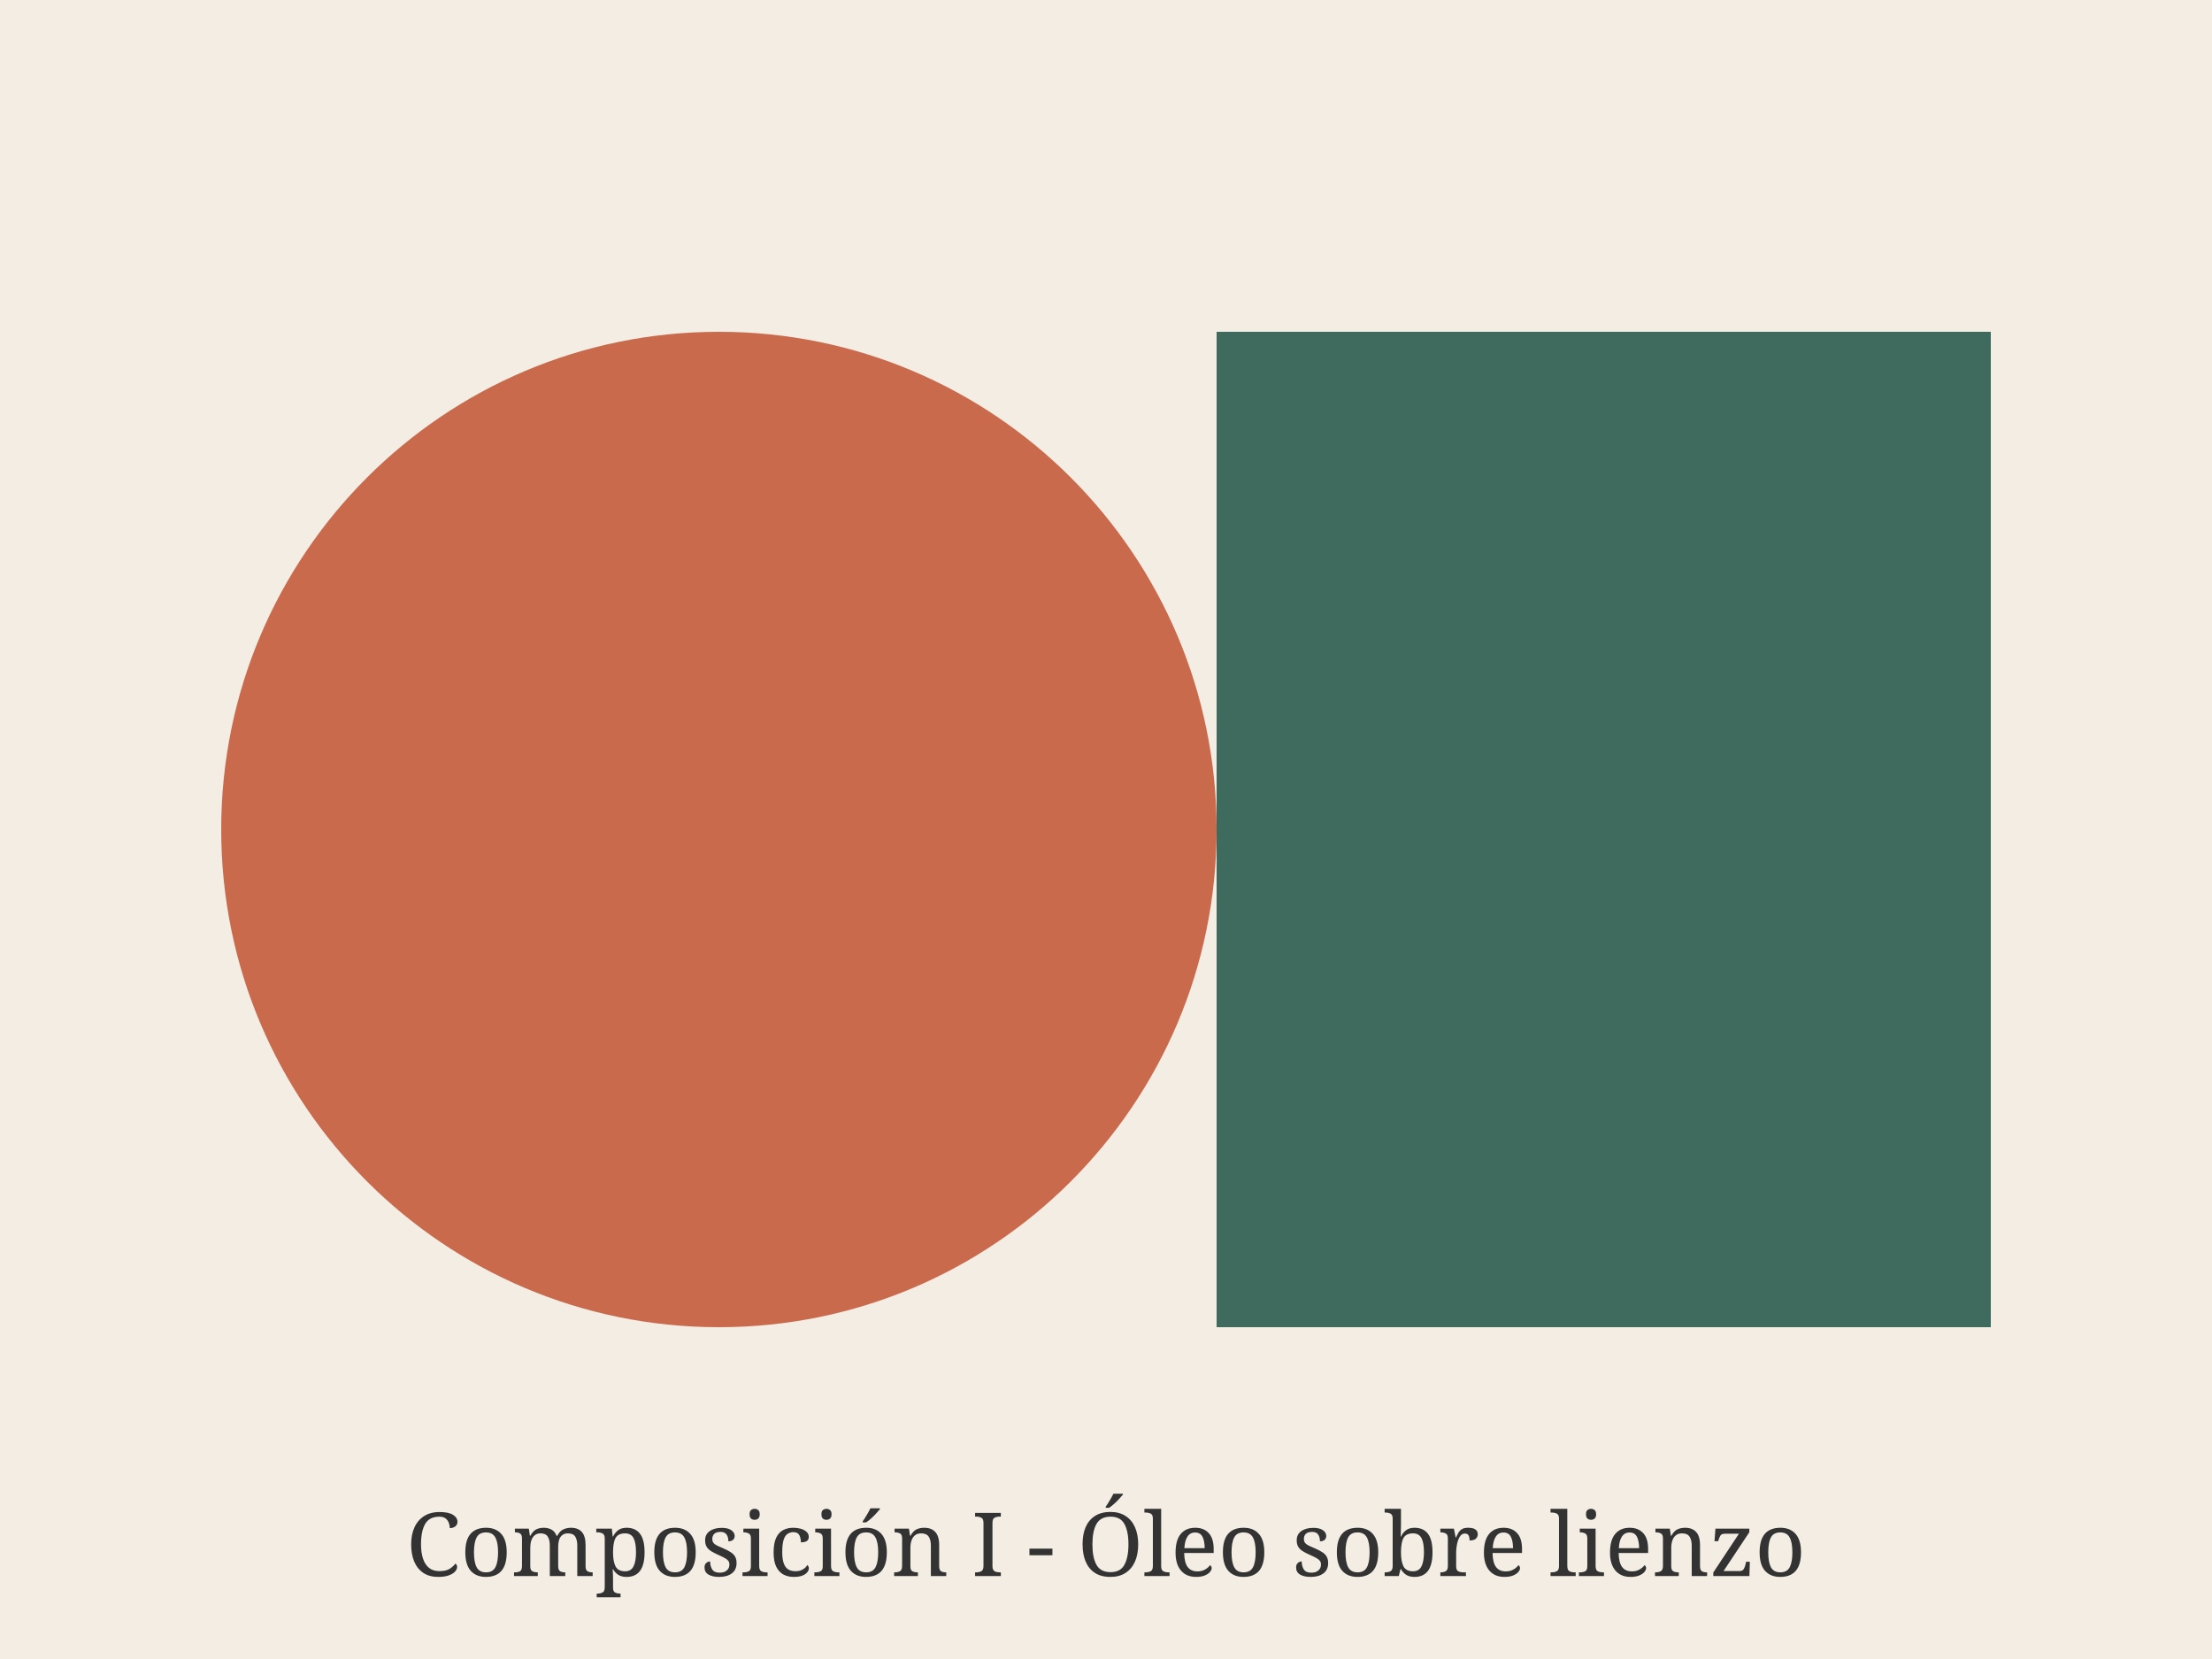
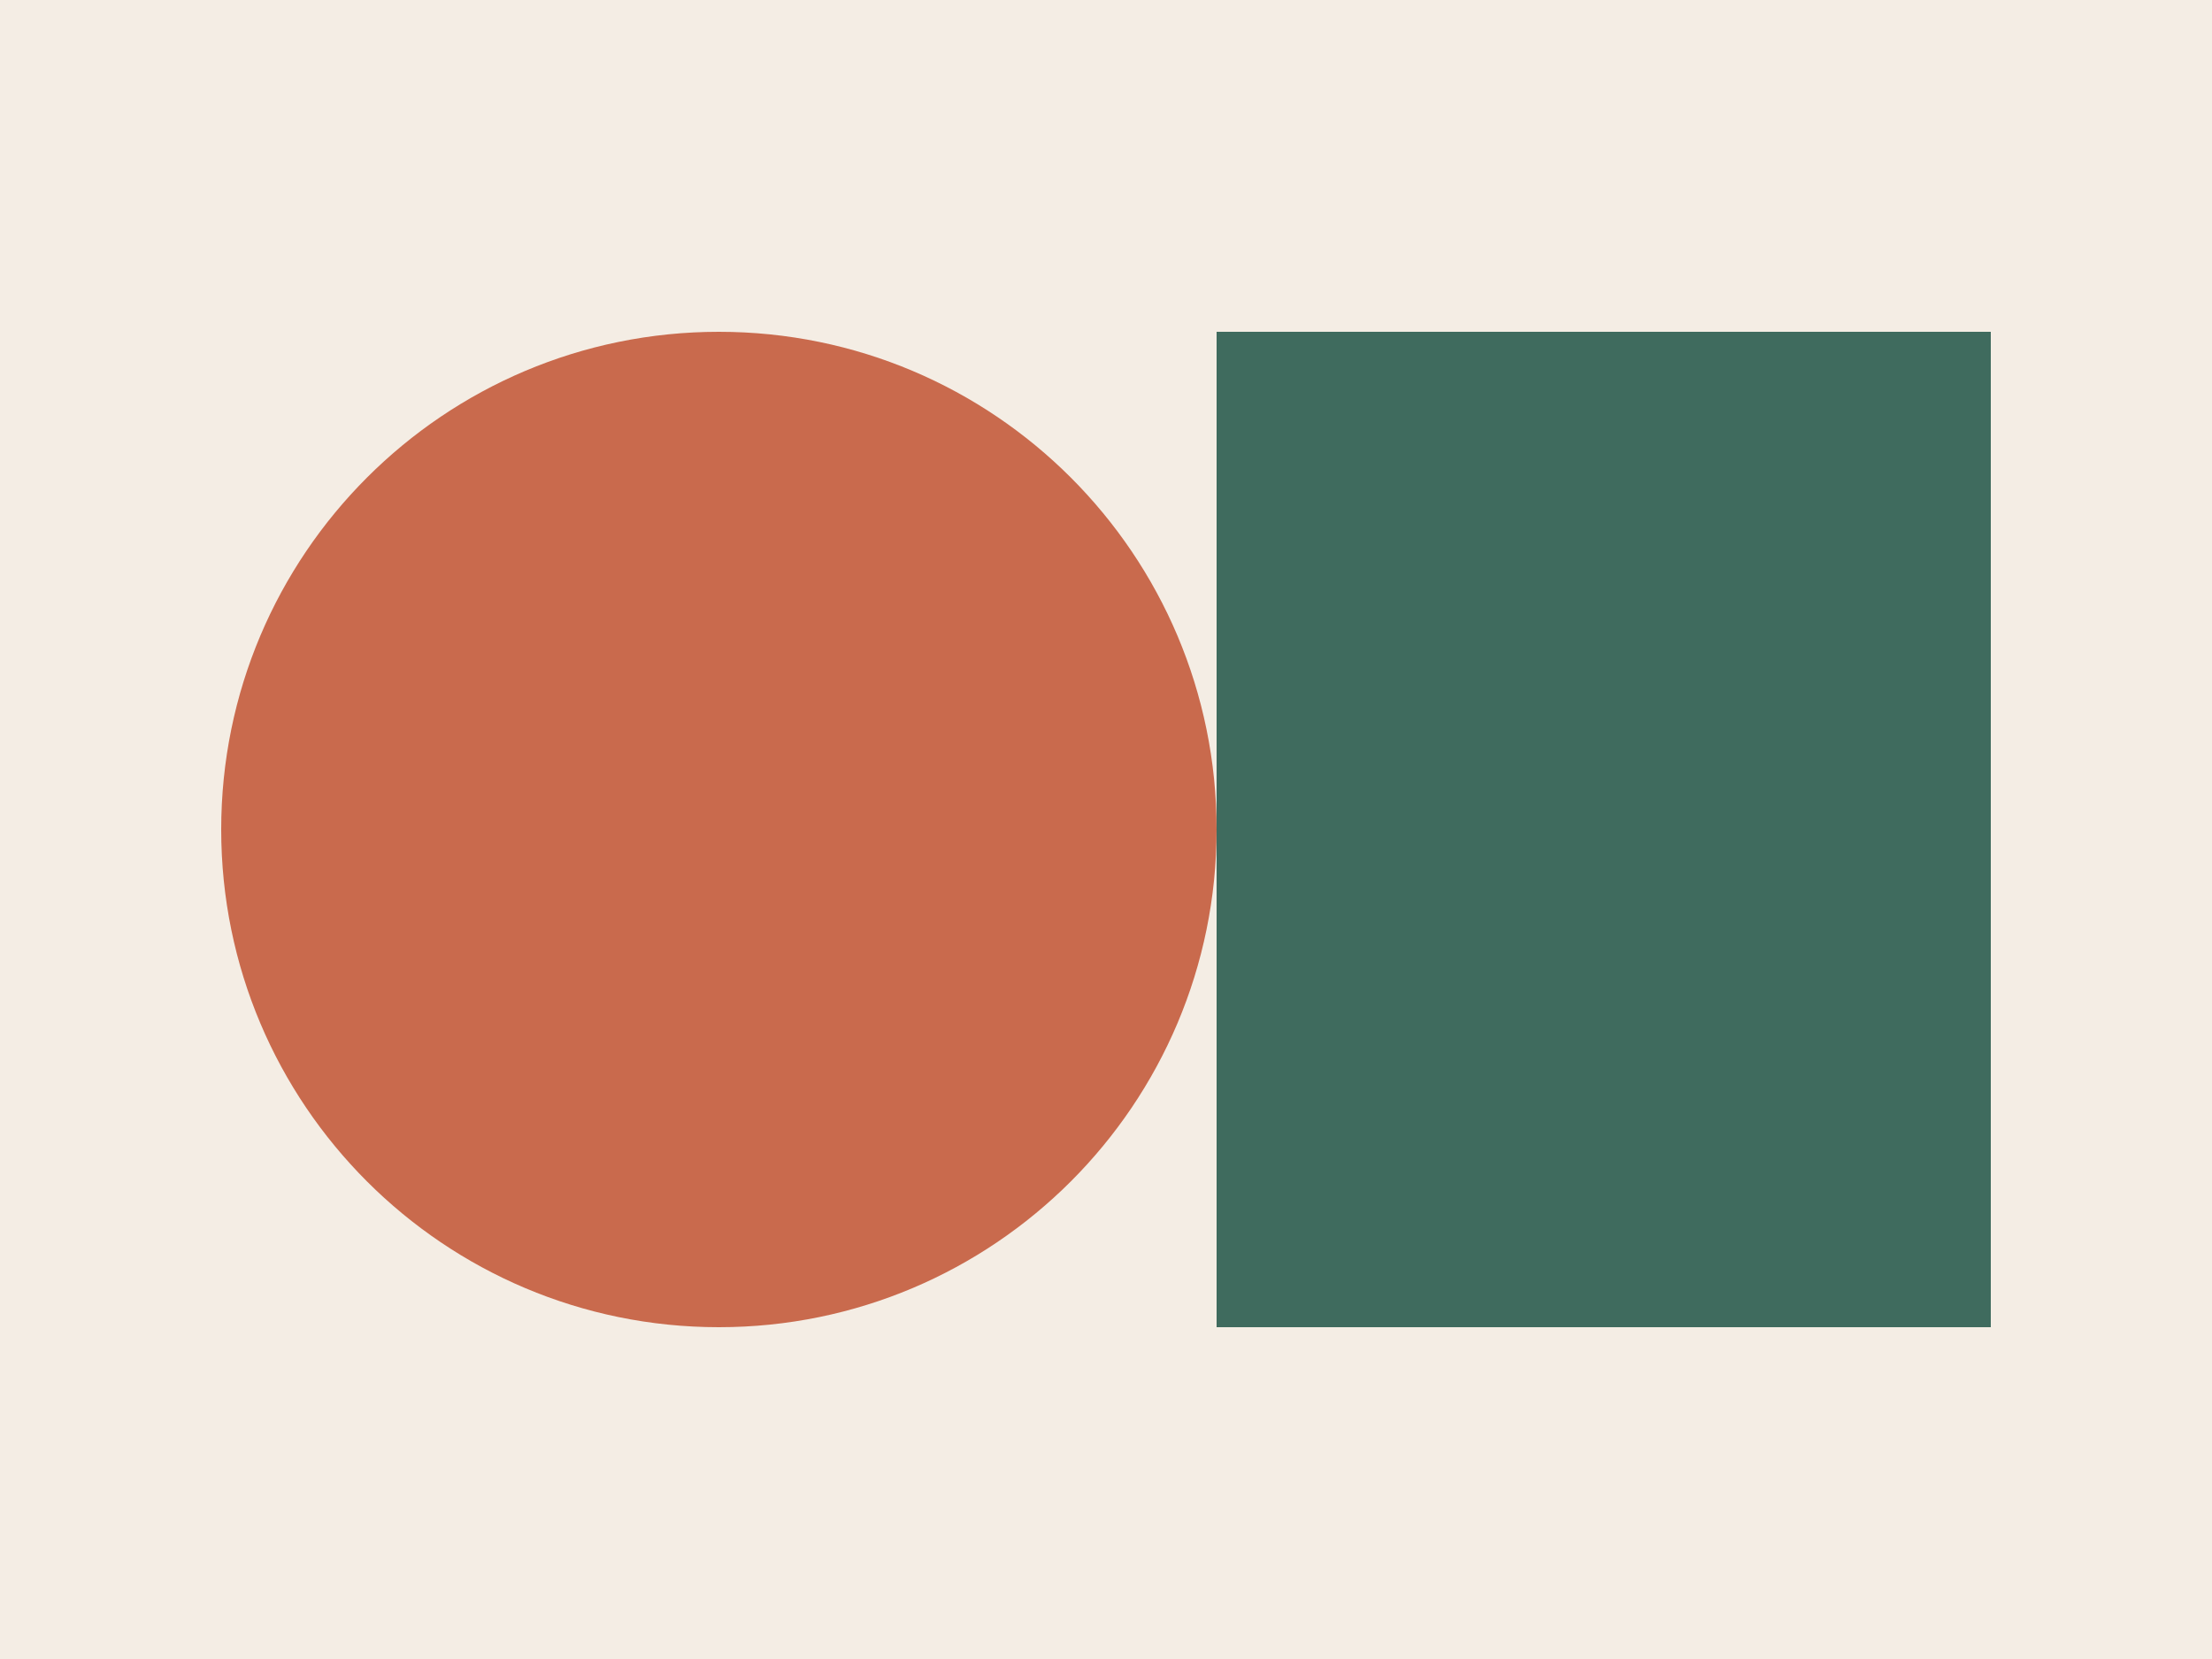
<svg xmlns="http://www.w3.org/2000/svg" viewBox="0 0 400 300">
  <rect width="400" height="300" fill="#f4ede4" />
  <circle cx="130" cy="150" r="90" fill="#c96a4d" />
  <rect x="220" y="60" width="140" height="180" fill="#3f6b5e" />
-   <text x="200" y="285" font-family="Georgia, serif" font-size="16" fill="#333" text-anchor="middle">Composición I - Óleo sobre lienzo</text>
</svg>
